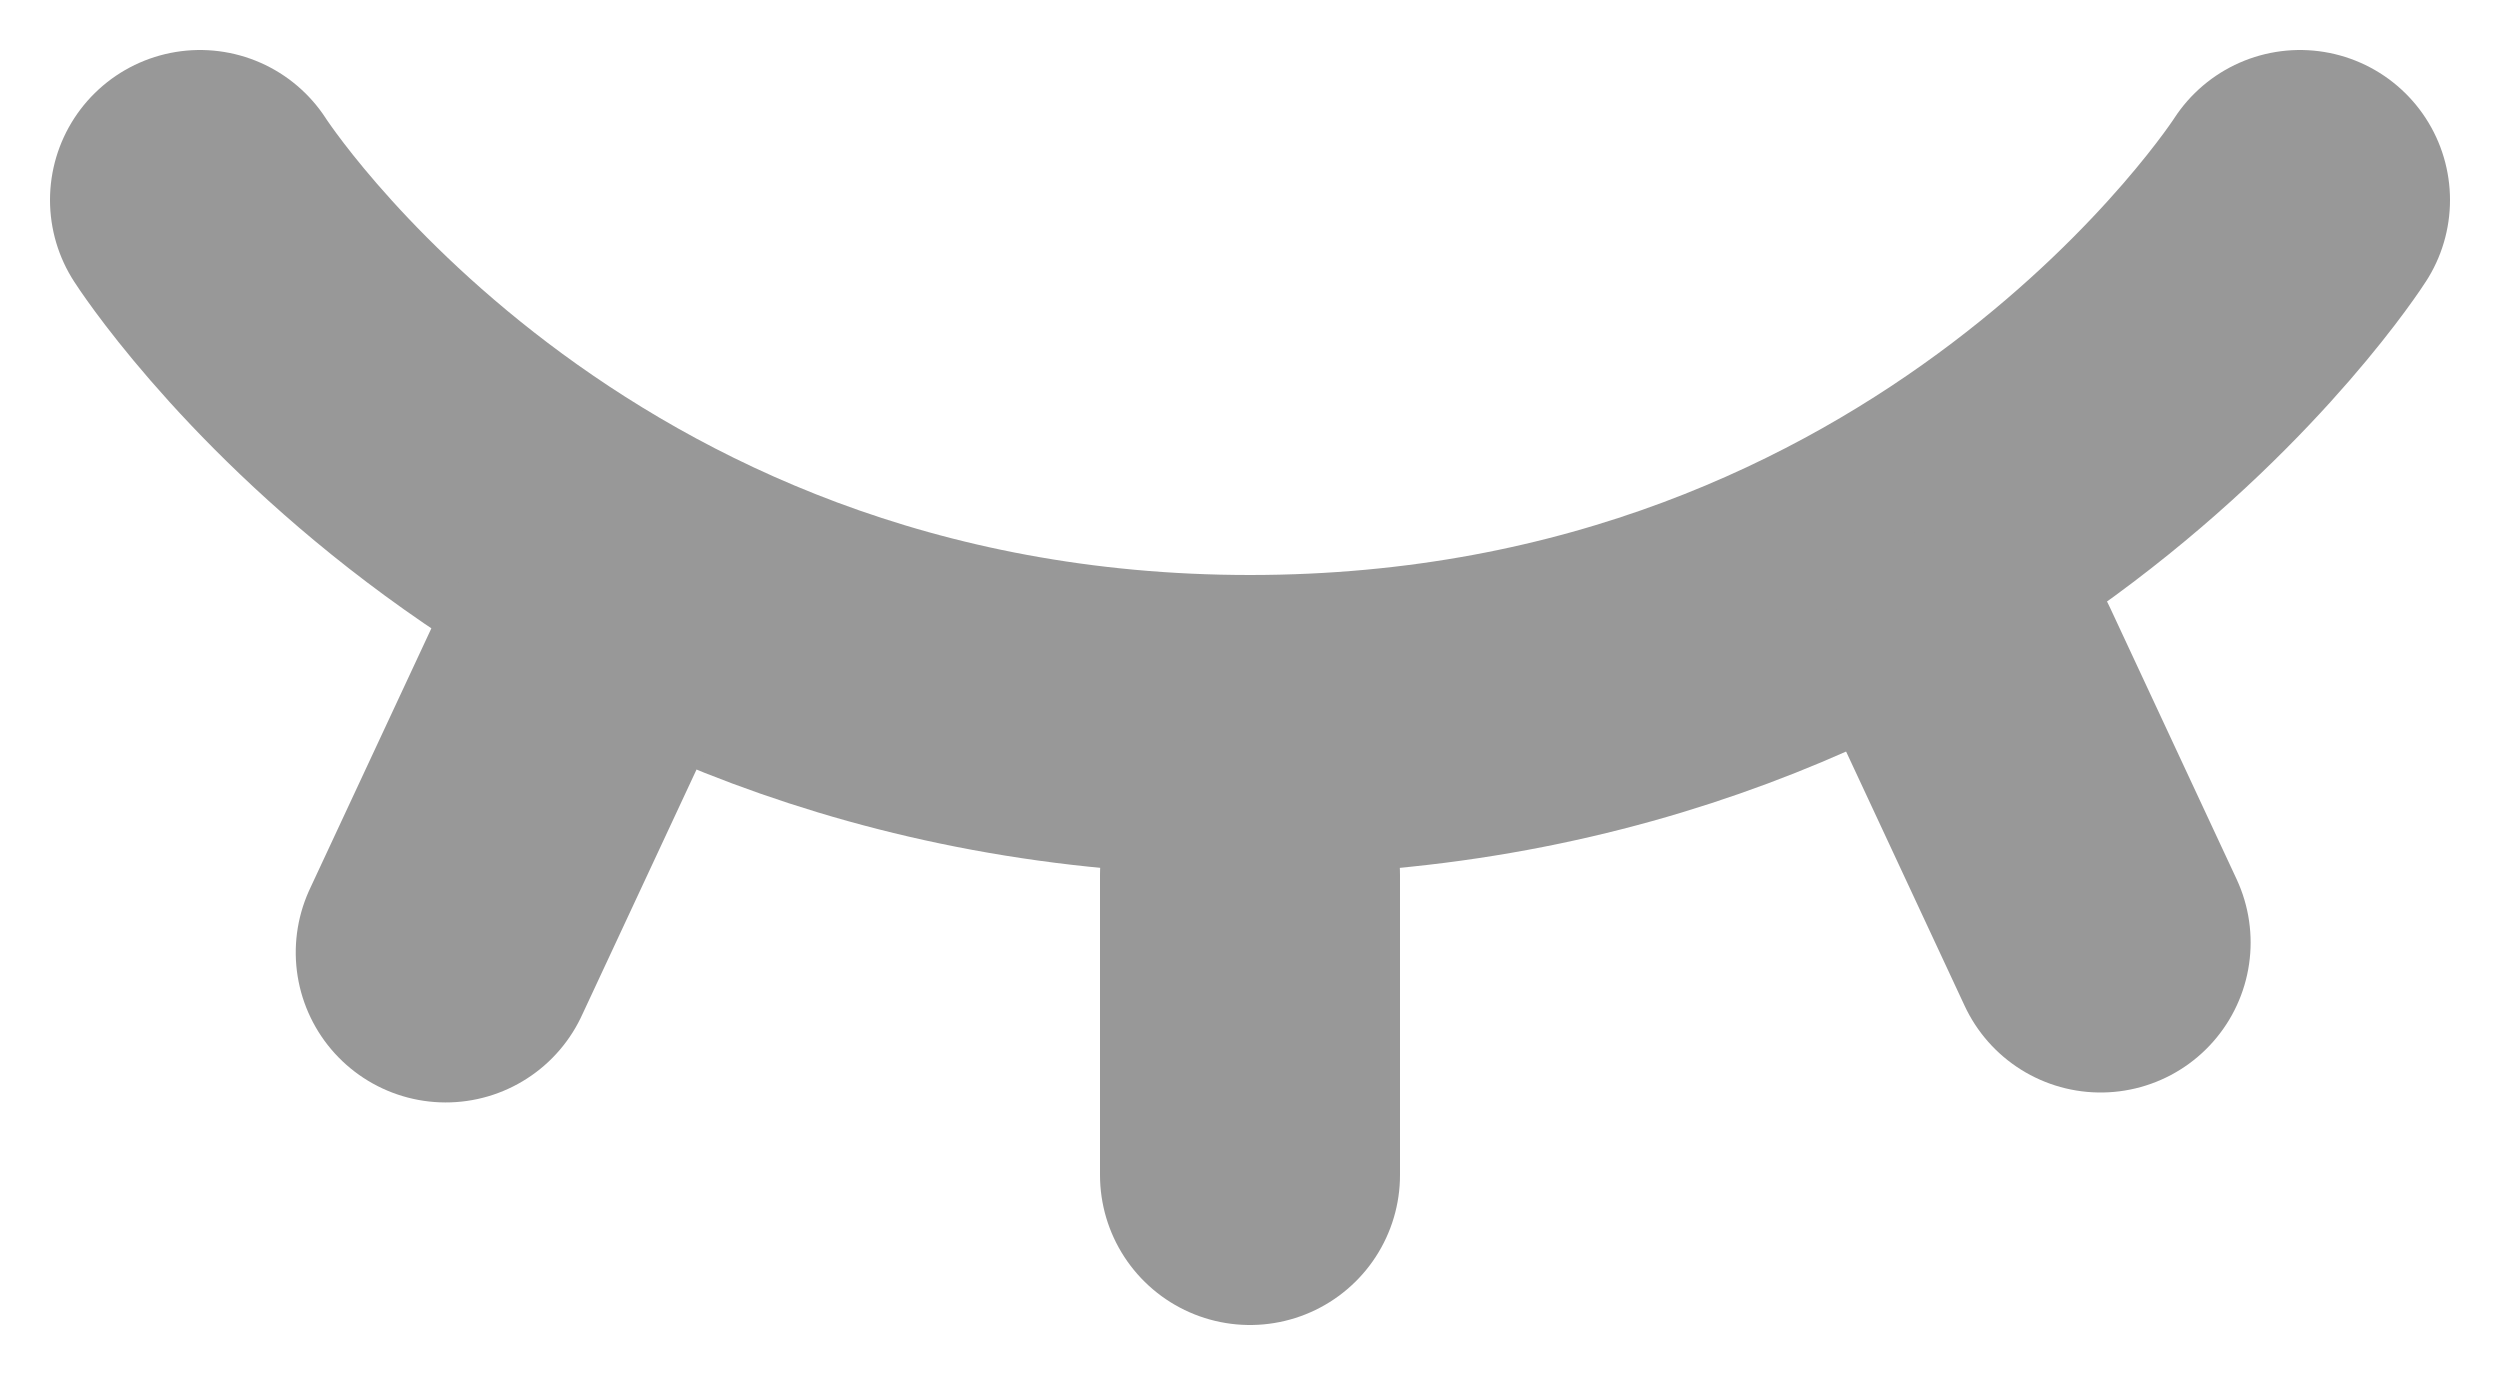
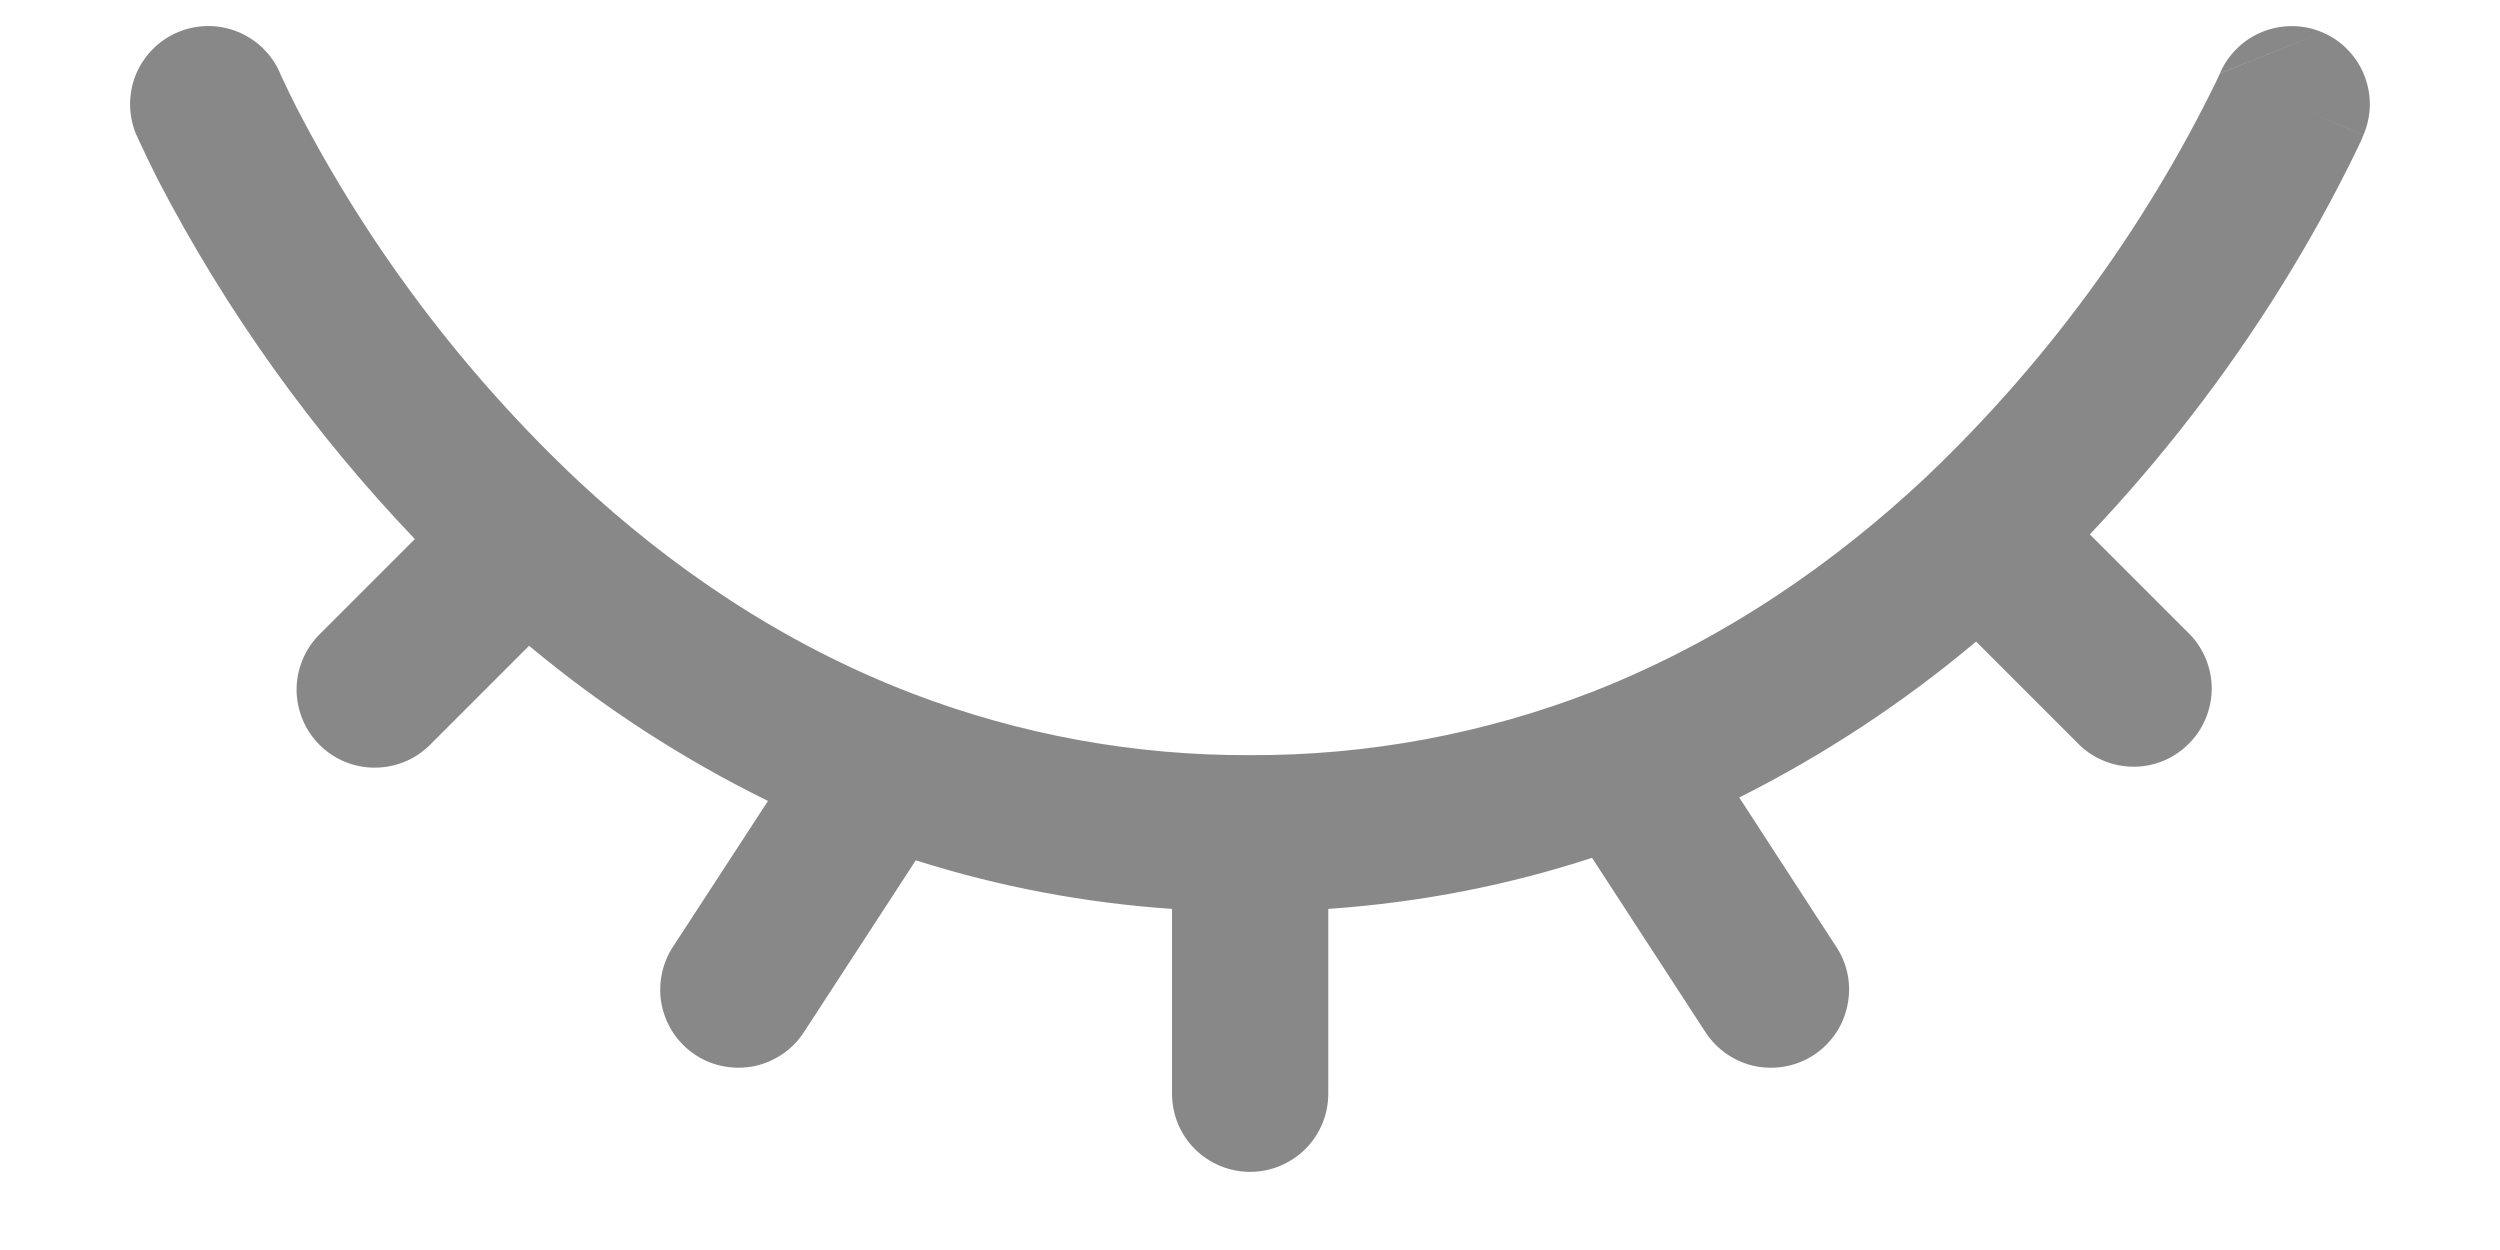
- <svg xmlns="http://www.w3.org/2000/svg" width="20" height="11" viewBox="0 0 20 11" fill="none">
-   <path d="M18.4 1.6C18.4 1.6 15.712 5.8 10 5.8C4.288 5.8 1.6 1.6 1.6 1.6" stroke="#989898" stroke-width="2.4" stroke-linecap="round" />
-   <line x1="10" y1="9.4" x2="10" y2="7" stroke="#989898" stroke-width="2.4" stroke-linecap="round" />
-   <line x1="16.805" y1="7.54" x2="15.791" y2="5.365" stroke="#989898" stroke-width="2.4" stroke-linecap="round" />
-   <line x1="1.2" y1="-1.2" x2="3.6" y2="-1.2" transform="matrix(0.422618 -0.906308 -0.906308 -0.422618 1.97119 8.19995)" stroke="#989898" stroke-width="2.4" stroke-linecap="round" />
+ <svg xmlns="http://www.w3.org/2000/svg" width="16" height="8" viewBox="0 0 16 8" fill="none">
+   <path fill-rule="evenodd" clip-rule="evenodd" d="M14.863 0.207C14.924 0.233 14.979 0.27 15.024 0.317C15.07 0.364 15.107 0.42 15.131 0.481C15.155 0.542 15.168 0.607 15.167 0.673C15.166 0.739 15.152 0.804 15.126 0.864L14.667 0.667L15.127 0.864L15.125 0.867L15.123 0.871L15.117 0.887L15.091 0.943C14.945 1.245 14.783 1.539 14.606 1.824C14.251 2.396 13.838 2.931 13.375 3.42L14.021 4.066C14.109 4.161 14.157 4.286 14.155 4.416C14.152 4.545 14.1 4.669 14.008 4.76C13.917 4.852 13.793 4.905 13.664 4.907C13.534 4.909 13.409 4.861 13.314 4.773L12.647 4.106C12.182 4.497 11.673 4.832 11.131 5.104L11.753 6.061C11.826 6.172 11.851 6.307 11.823 6.437C11.796 6.567 11.718 6.68 11.607 6.753C11.495 6.825 11.36 6.85 11.23 6.823C11.101 6.795 10.987 6.717 10.915 6.606L10.189 5.49C9.669 5.66 9.107 5.775 8.501 5.817V7C8.501 7.133 8.448 7.26 8.354 7.354C8.26 7.447 8.133 7.5 8.001 7.5C7.868 7.5 7.741 7.447 7.647 7.354C7.553 7.26 7.501 7.133 7.501 7V5.817C6.944 5.779 6.393 5.675 5.861 5.506L5.145 6.606C5.109 6.661 5.063 6.709 5.008 6.746C4.954 6.783 4.893 6.809 4.829 6.823C4.765 6.836 4.698 6.837 4.634 6.825C4.569 6.813 4.508 6.789 4.453 6.753C4.341 6.68 4.264 6.567 4.236 6.437C4.222 6.373 4.222 6.307 4.234 6.242C4.246 6.177 4.27 6.116 4.306 6.061L4.915 5.126C4.367 4.857 3.854 4.523 3.386 4.133L2.746 4.773C2.652 4.864 2.525 4.914 2.394 4.913C2.263 4.912 2.138 4.86 2.045 4.767C1.952 4.674 1.9 4.549 1.898 4.418C1.897 4.287 1.948 4.16 2.039 4.066L2.655 3.45C2 2.764 1.446 1.989 1.009 1.147C0.966 1.061 0.924 0.975 0.884 0.888L0.877 0.871L0.875 0.867V0.865H0.873C0.821 0.743 0.819 0.604 0.868 0.481C0.918 0.358 1.014 0.259 1.136 0.207C1.258 0.155 1.395 0.153 1.518 0.202C1.642 0.251 1.74 0.347 1.793 0.469V0.471L1.797 0.48L1.817 0.522C1.834 0.56 1.862 0.617 1.9 0.692C2.362 1.585 2.972 2.393 3.704 3.081C4.281 3.618 4.989 4.112 5.835 4.437C6.526 4.702 7.26 4.836 8 4.833C8.755 4.836 9.505 4.696 10.208 4.421C11.049 4.089 11.752 3.592 12.325 3.055C13.09 2.328 13.72 1.47 14.184 0.521L14.203 0.479L14.207 0.471M14.863 0.207C14.742 0.155 14.604 0.154 14.481 0.203C14.358 0.252 14.26 0.348 14.207 0.47L14.863 0.207Z" fill="#888888" />
</svg>
